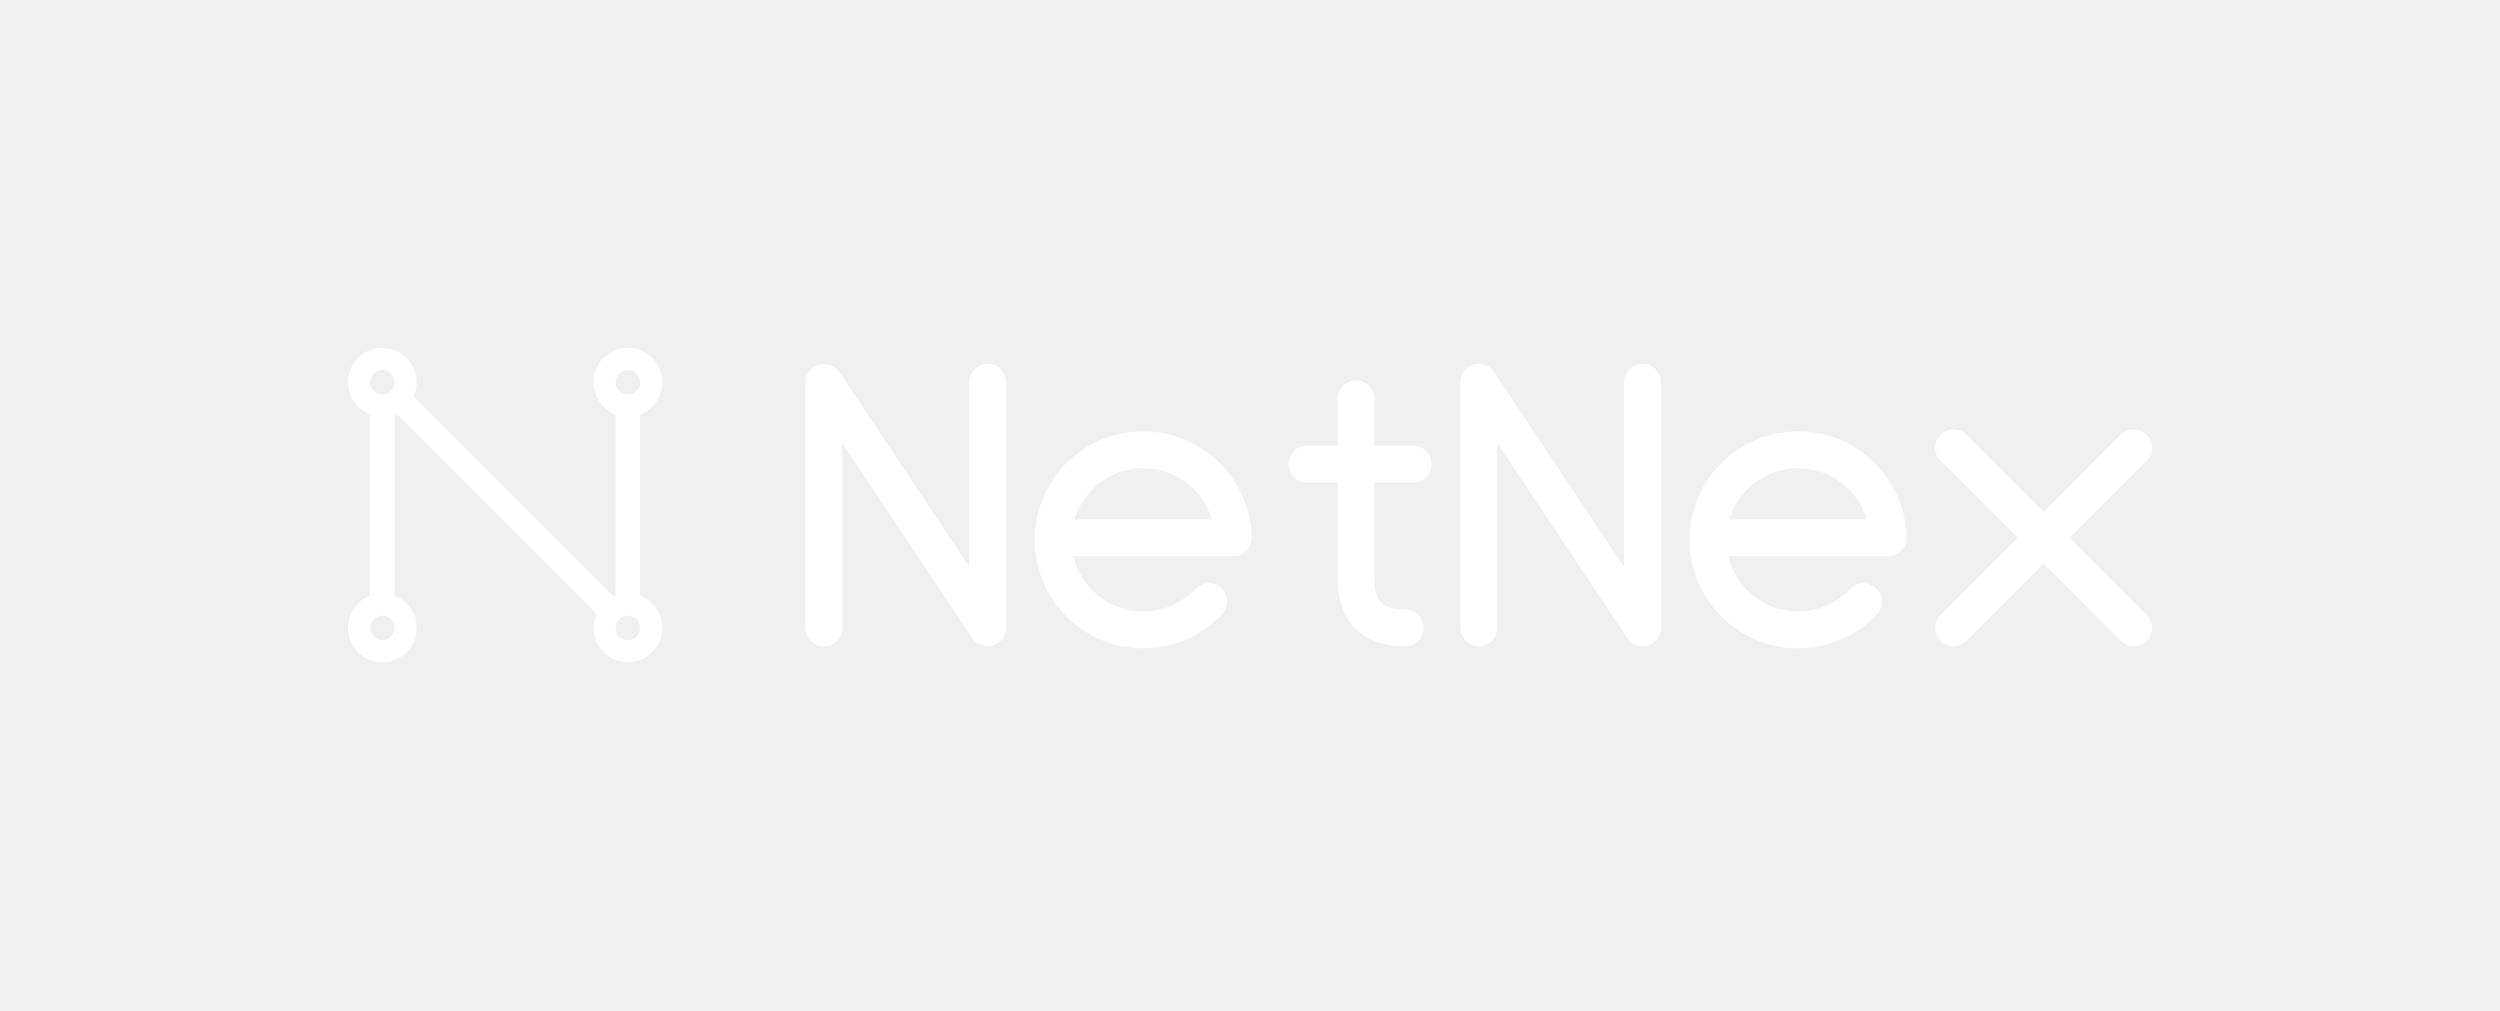
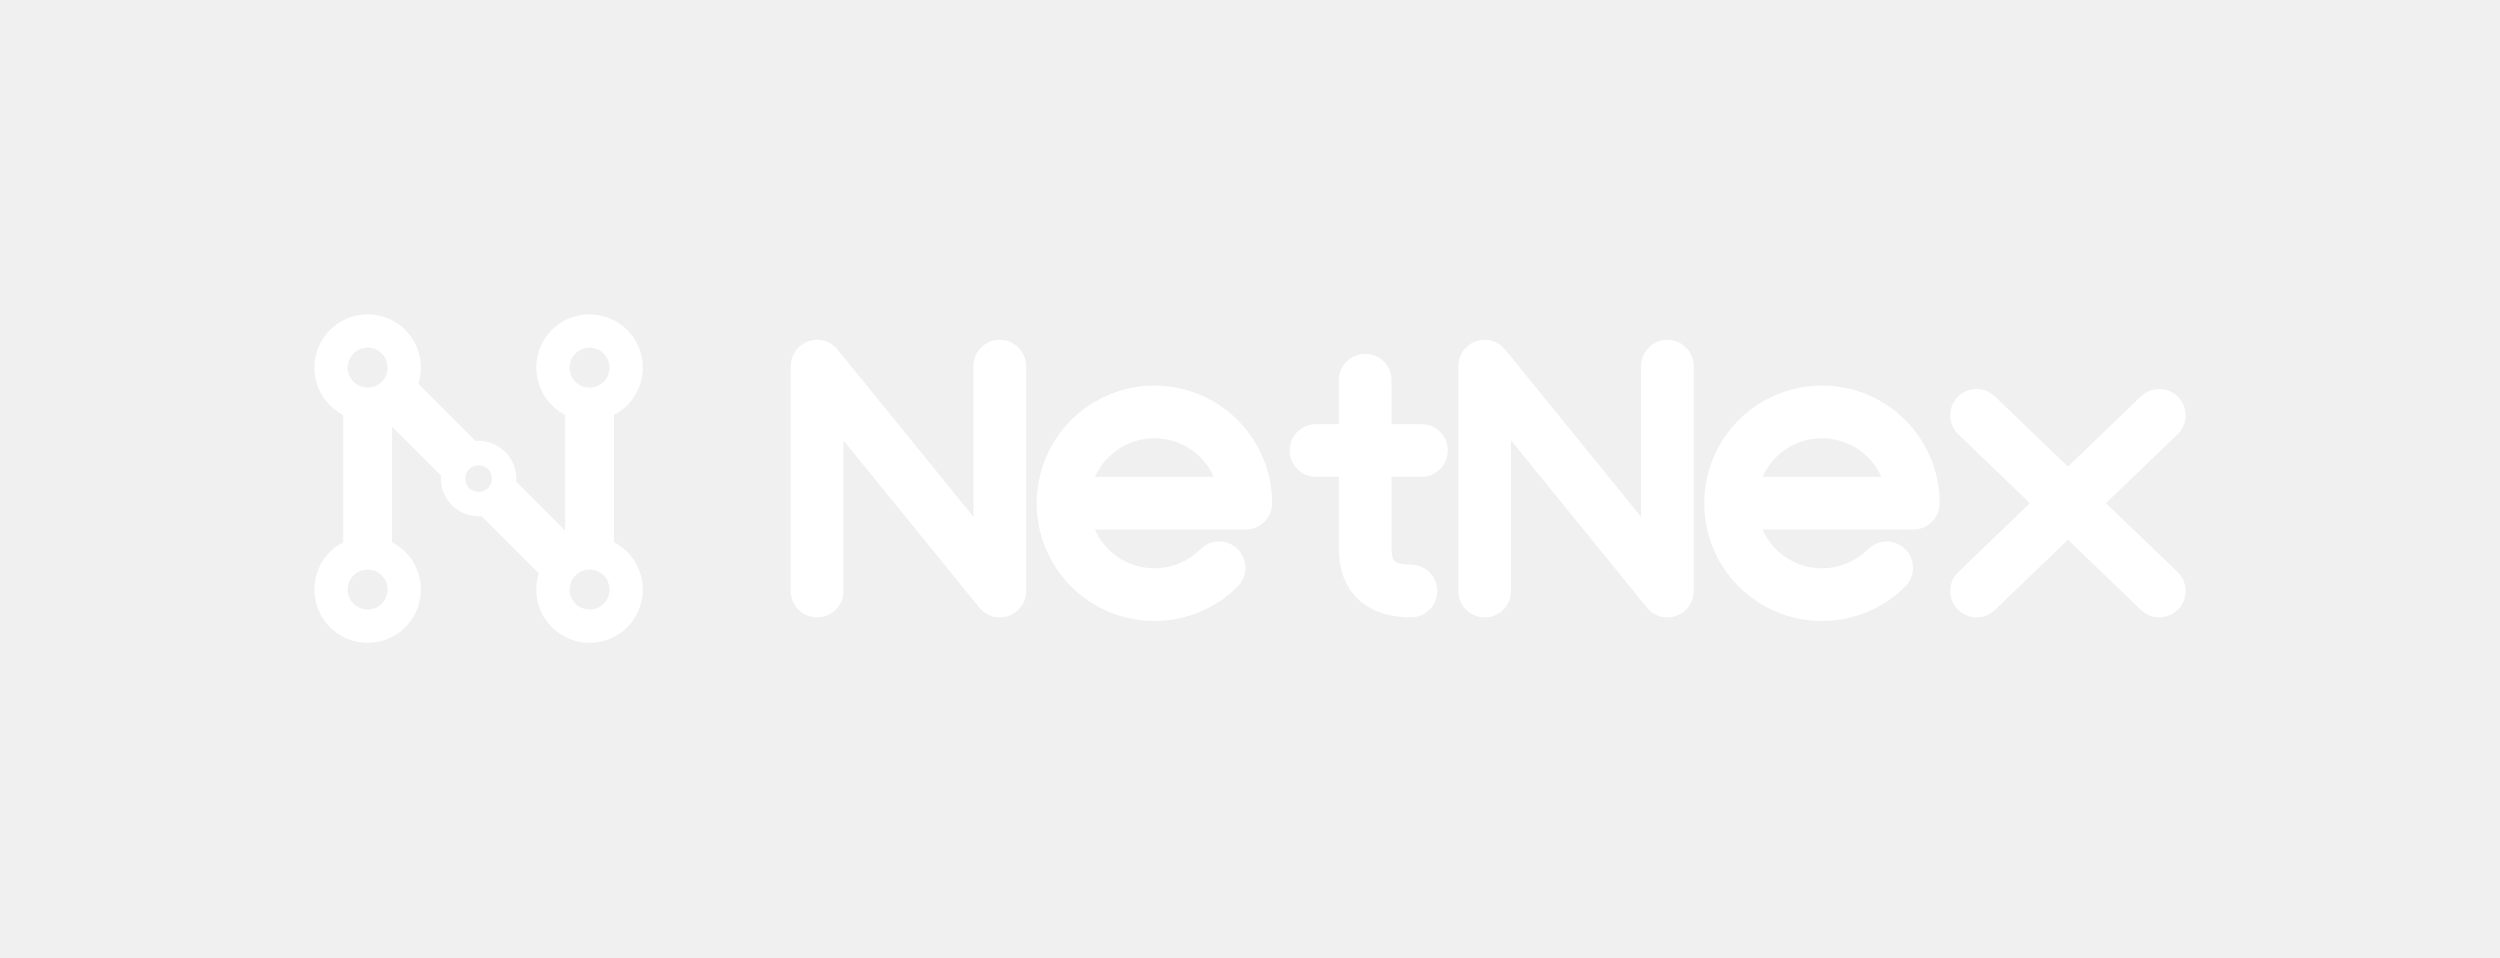
- <svg xmlns="http://www.w3.org/2000/svg" viewBox="0 0 1221.6 493.6" width="1221.6" height="493.6">
+ <svg xmlns="http://www.w3.org/2000/svg" viewBox="0 0 1351.9 517.6" width="1351.9" height="517.6">
  <defs>
-     <mask id="h" maskUnits="userSpaceOnUse" x="-30" y="-30" width="160" height="160">
-       <rect x="-30" y="-30" width="160" height="160" fill="#fff" />
+     <mask id="h" maskUnits="userSpaceOnUse" x="-40" y="-40" width="180" height="180">
+       <rect x="-40" y="-40" width="180" height="180" fill="#fff" />
      <g fill="#000">
-         <circle cx="0" cy="0" r="5" />
-         <circle cx="0" cy="100" r="5" />
-         <circle cx="100" cy="0" r="5" />
-         <circle cx="100" cy="100" r="5" />
+         <circle cx="0" cy="0" r="9" />
+         <circle cx="0" cy="100" r="9" />
+         <circle cx="100" cy="0" r="9" />
+         <circle cx="100" cy="100" r="9" />
+         <circle cx="50" cy="50" r="6" />
      </g>
    </mask>
  </defs>
-   <g transform="translate(186.8 186.8) scale(1.2)">
+   <g transform="translate(198.8 198.8) scale(1.2)">
    <g mask="url(#h)">
-       <path d="M0 100V0L100 100V0" fill="none" stroke="#FFFFFF" stroke-width="10" stroke-linecap="round" stroke-linejoin="round" />
+       <path d="M0 100V0L100 100V0" fill="none" stroke="#FFFFFF" stroke-width="22" stroke-linecap="round" stroke-linejoin="round" />
      <g fill="#FFFFFF">
-         <circle cx="0" cy="0" r="14" />
-         <circle cx="0" cy="100" r="14" />
-         <circle cx="100" cy="0" r="14" />
-         <circle cx="100" cy="100" r="14" />
+         <circle cx="0" cy="0" r="24" />
+         <circle cx="0" cy="100" r="24" />
+         <circle cx="100" cy="0" r="24" />
+         <circle cx="100" cy="100" r="24" />
+         <circle cx="50" cy="50" r="17" fill="#FFFFFF" />
      </g>
    </g>
  </g>
-   <g transform="translate(393.6 177.8) scale(2.0)">
-     <g transform="translate(4.5 4.5)" fill="none" stroke="#FFFFFF" stroke-width="9" stroke-linecap="round" stroke-linejoin="round">
-       <path d="M0 60V0L40 60V0" transform="translate(0 0)" />
-       <path d="M0 38H44A22 22 0 1 0 38 53.6" transform="translate(56 0)" />
-       <path d="M14 4V48Q14 60 26 60M2 20H28" transform="translate(116 0)" />
-       <path d="M0 60V0L40 60V0" transform="translate(160 0)" />
-       <path d="M0 38H44A22 22 0 1 0 38 53.6" transform="translate(216 0)" />
-       <path d="M0 16L44 60M44 16L0 60" transform="translate(276 0)" />
+   <g transform="translate(427.6 183.75) scale(1.9)">
+     <g transform="translate(7.5 7.5)" fill="none" stroke="#FFFFFF" stroke-width="15" stroke-linecap="round" stroke-linejoin="round">
+       <path d="M0 64V0L52 64V0" transform="translate(0 0)" />
+       <path d="M0 39H52A26 26 0 1 0 44.4 57.4" transform="translate(70 0)" />
+       <path d="M16 4V52Q16 64 29 64M2 24H32" transform="translate(140 0)" />
+       <path d="M0 64V0L52 64V0" transform="translate(190 0)" />
+       <path d="M0 39H52A26 26 0 1 0 44.4 57.4" transform="translate(260 0)" />
+       <path d="M0 14L52 64M52 14L0 64" transform="translate(330 0)" />
    </g>
  </g>
</svg>
